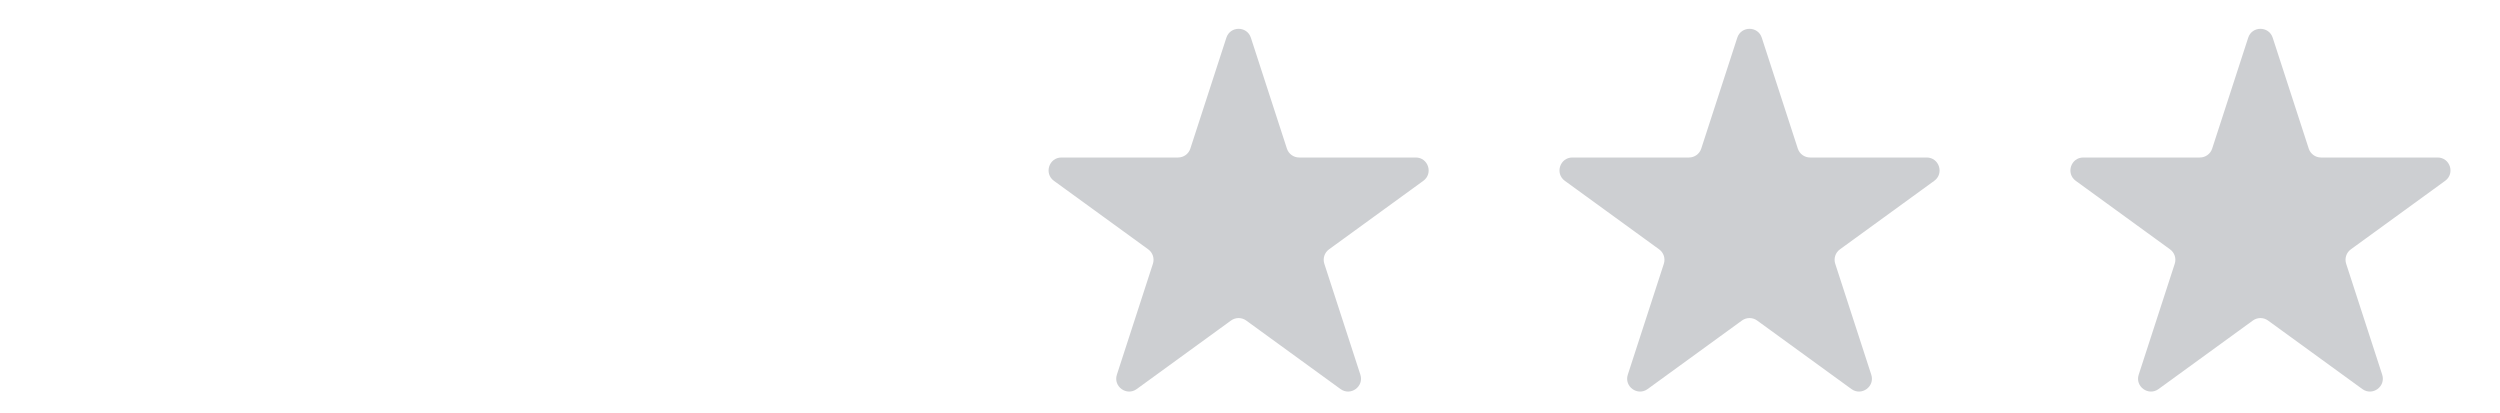
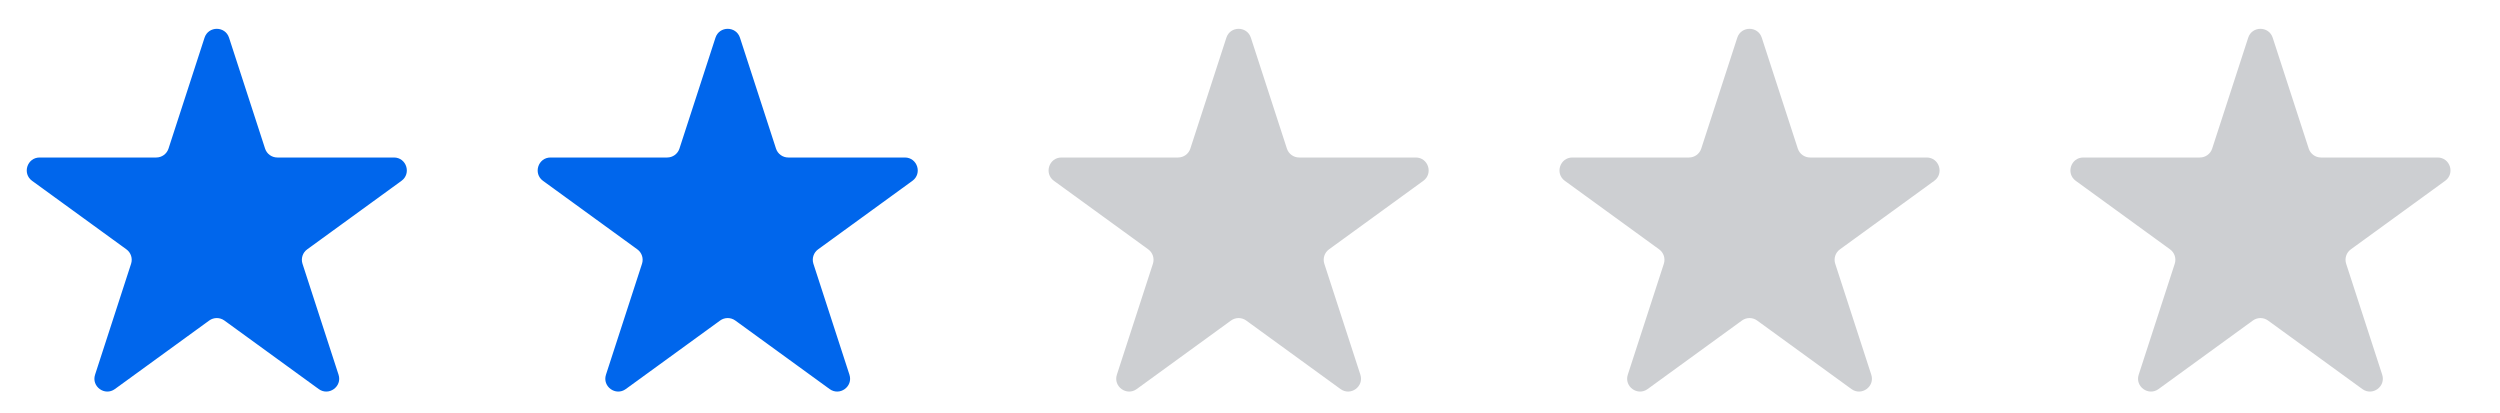
<svg xmlns="http://www.w3.org/2000/svg" width="97" height="16" viewBox="0 0 97 16" fill="none">
-   <path d="M7.936 1.464C8.086 1.003 8.738 1.003 8.887 1.464L10.285 5.766C10.352 5.972 10.544 6.111 10.761 6.111H15.285C15.769 6.111 15.97 6.731 15.578 7.016L11.919 9.675C11.743 9.802 11.67 10.028 11.737 10.234L13.135 14.537C13.285 14.997 12.757 15.38 12.366 15.095L8.706 12.436C8.53 12.309 8.293 12.309 8.118 12.436L4.458 15.095C4.066 15.38 3.539 14.997 3.689 14.537L5.086 10.234C5.153 10.028 5.08 9.802 4.905 9.675L1.245 7.016C0.853 6.731 1.054 6.111 1.539 6.111H6.063C6.279 6.111 6.471 5.972 6.538 5.766L7.936 1.464Z" fill="##FF5758" />
-   <path d="M27.76 1.464C27.909 1.003 28.561 1.003 28.711 1.464L30.109 5.766C30.176 5.972 30.368 6.111 30.584 6.111H35.108C35.592 6.111 35.794 6.731 35.402 7.016L31.742 9.675C31.567 9.802 31.494 10.028 31.56 10.234L32.958 14.537C33.108 14.997 32.581 15.38 32.189 15.095L28.529 12.436C28.354 12.309 28.116 12.309 27.941 12.436L24.281 15.095C23.89 15.38 23.362 14.997 23.512 14.537L24.91 10.234C24.977 10.028 24.904 9.802 24.728 9.675L21.068 7.016C20.677 6.731 20.878 6.111 21.362 6.111H25.886C26.103 6.111 26.295 5.972 26.362 5.766L27.76 1.464Z" fill="##FF5758" />
+   <path d="M7.936 1.464C8.086 1.003 8.738 1.003 8.887 1.464L10.285 5.766C10.352 5.972 10.544 6.111 10.761 6.111H15.285C15.769 6.111 15.97 6.731 15.578 7.016L11.919 9.675C11.743 9.802 11.67 10.028 11.737 10.234L13.135 14.537C13.285 14.997 12.757 15.38 12.366 15.095L8.706 12.436C8.53 12.309 8.293 12.309 8.118 12.436L4.458 15.095C4.066 15.38 3.539 14.997 3.689 14.537L5.086 10.234C5.153 10.028 5.08 9.802 4.905 9.675L1.245 7.016C0.853 6.731 1.054 6.111 1.539 6.111H6.063C6.279 6.111 6.471 5.972 6.538 5.766L7.936 1.464Z" fill="#0066EC" />
+   <path d="M27.76 1.464C27.909 1.003 28.561 1.003 28.711 1.464L30.109 5.766C30.176 5.972 30.368 6.111 30.584 6.111H35.108C35.592 6.111 35.794 6.731 35.402 7.016L31.742 9.675C31.567 9.802 31.494 10.028 31.56 10.234L32.958 14.537C33.108 14.997 32.581 15.38 32.189 15.095L28.529 12.436C28.354 12.309 28.116 12.309 27.941 12.436L24.281 15.095C23.89 15.38 23.362 14.997 23.512 14.537L24.91 10.234C24.977 10.028 24.904 9.802 24.728 9.675L21.068 7.016C20.677 6.731 20.878 6.111 21.362 6.111H25.886C26.103 6.111 26.295 5.972 26.362 5.766L27.76 1.464Z" fill="#0066EC" />
  <path d="M47.583 1.464C47.733 1.003 48.384 1.003 48.534 1.464L49.932 5.766C49.999 5.972 50.191 6.111 50.407 6.111H54.931C55.416 6.111 55.617 6.731 55.225 7.016L51.565 9.675C51.39 9.802 51.317 10.028 51.384 10.234L52.782 14.537C52.931 14.997 52.404 15.38 52.012 15.095L48.352 12.436C48.177 12.309 47.94 12.309 47.764 12.436L44.105 15.095C43.713 15.38 43.186 14.997 43.335 14.537L44.733 10.234C44.8 10.028 44.727 9.802 44.552 9.675L40.892 7.016C40.5 6.731 40.701 6.111 41.186 6.111H45.709C45.926 6.111 46.118 5.972 46.185 5.766L47.583 1.464Z" fill="#CDCFD2" />
  <path d="M67.406 1.464C67.556 1.003 68.208 1.003 68.357 1.464L69.755 5.766C69.822 5.972 70.014 6.111 70.231 6.111H74.755C75.239 6.111 75.441 6.731 75.049 7.016L71.389 9.675C71.213 9.802 71.14 10.028 71.207 10.234L72.605 14.537C72.755 14.997 72.228 15.38 71.836 15.095L68.176 12.436C68.001 12.309 67.763 12.309 67.588 12.436L63.928 15.095C63.536 15.38 63.009 14.997 63.159 14.537L64.557 10.234C64.624 10.028 64.55 9.802 64.375 9.675L60.715 7.016C60.323 6.731 60.525 6.111 61.009 6.111H65.533C65.749 6.111 65.942 5.972 66.008 5.766L67.406 1.464Z" fill="#CDCFD2" />
  <path d="M87.23 1.464C87.379 1.003 88.031 1.003 88.181 1.464L89.579 5.766C89.646 5.972 89.838 6.111 90.054 6.111H94.578C95.063 6.111 95.264 6.731 94.872 7.016L91.212 9.675C91.037 9.802 90.964 10.028 91.031 10.234L92.429 14.537C92.578 14.997 92.051 15.38 91.659 15.095L87.999 12.436C87.824 12.309 87.587 12.309 87.412 12.436L83.752 15.095C83.36 15.38 82.832 14.997 82.982 14.537L84.38 10.234C84.447 10.028 84.374 9.802 84.198 9.675L80.539 7.016C80.147 6.731 80.348 6.111 80.832 6.111H85.356C85.573 6.111 85.765 5.972 85.832 5.766L87.23 1.464Z" fill="#CDCFD2" />
</svg>
